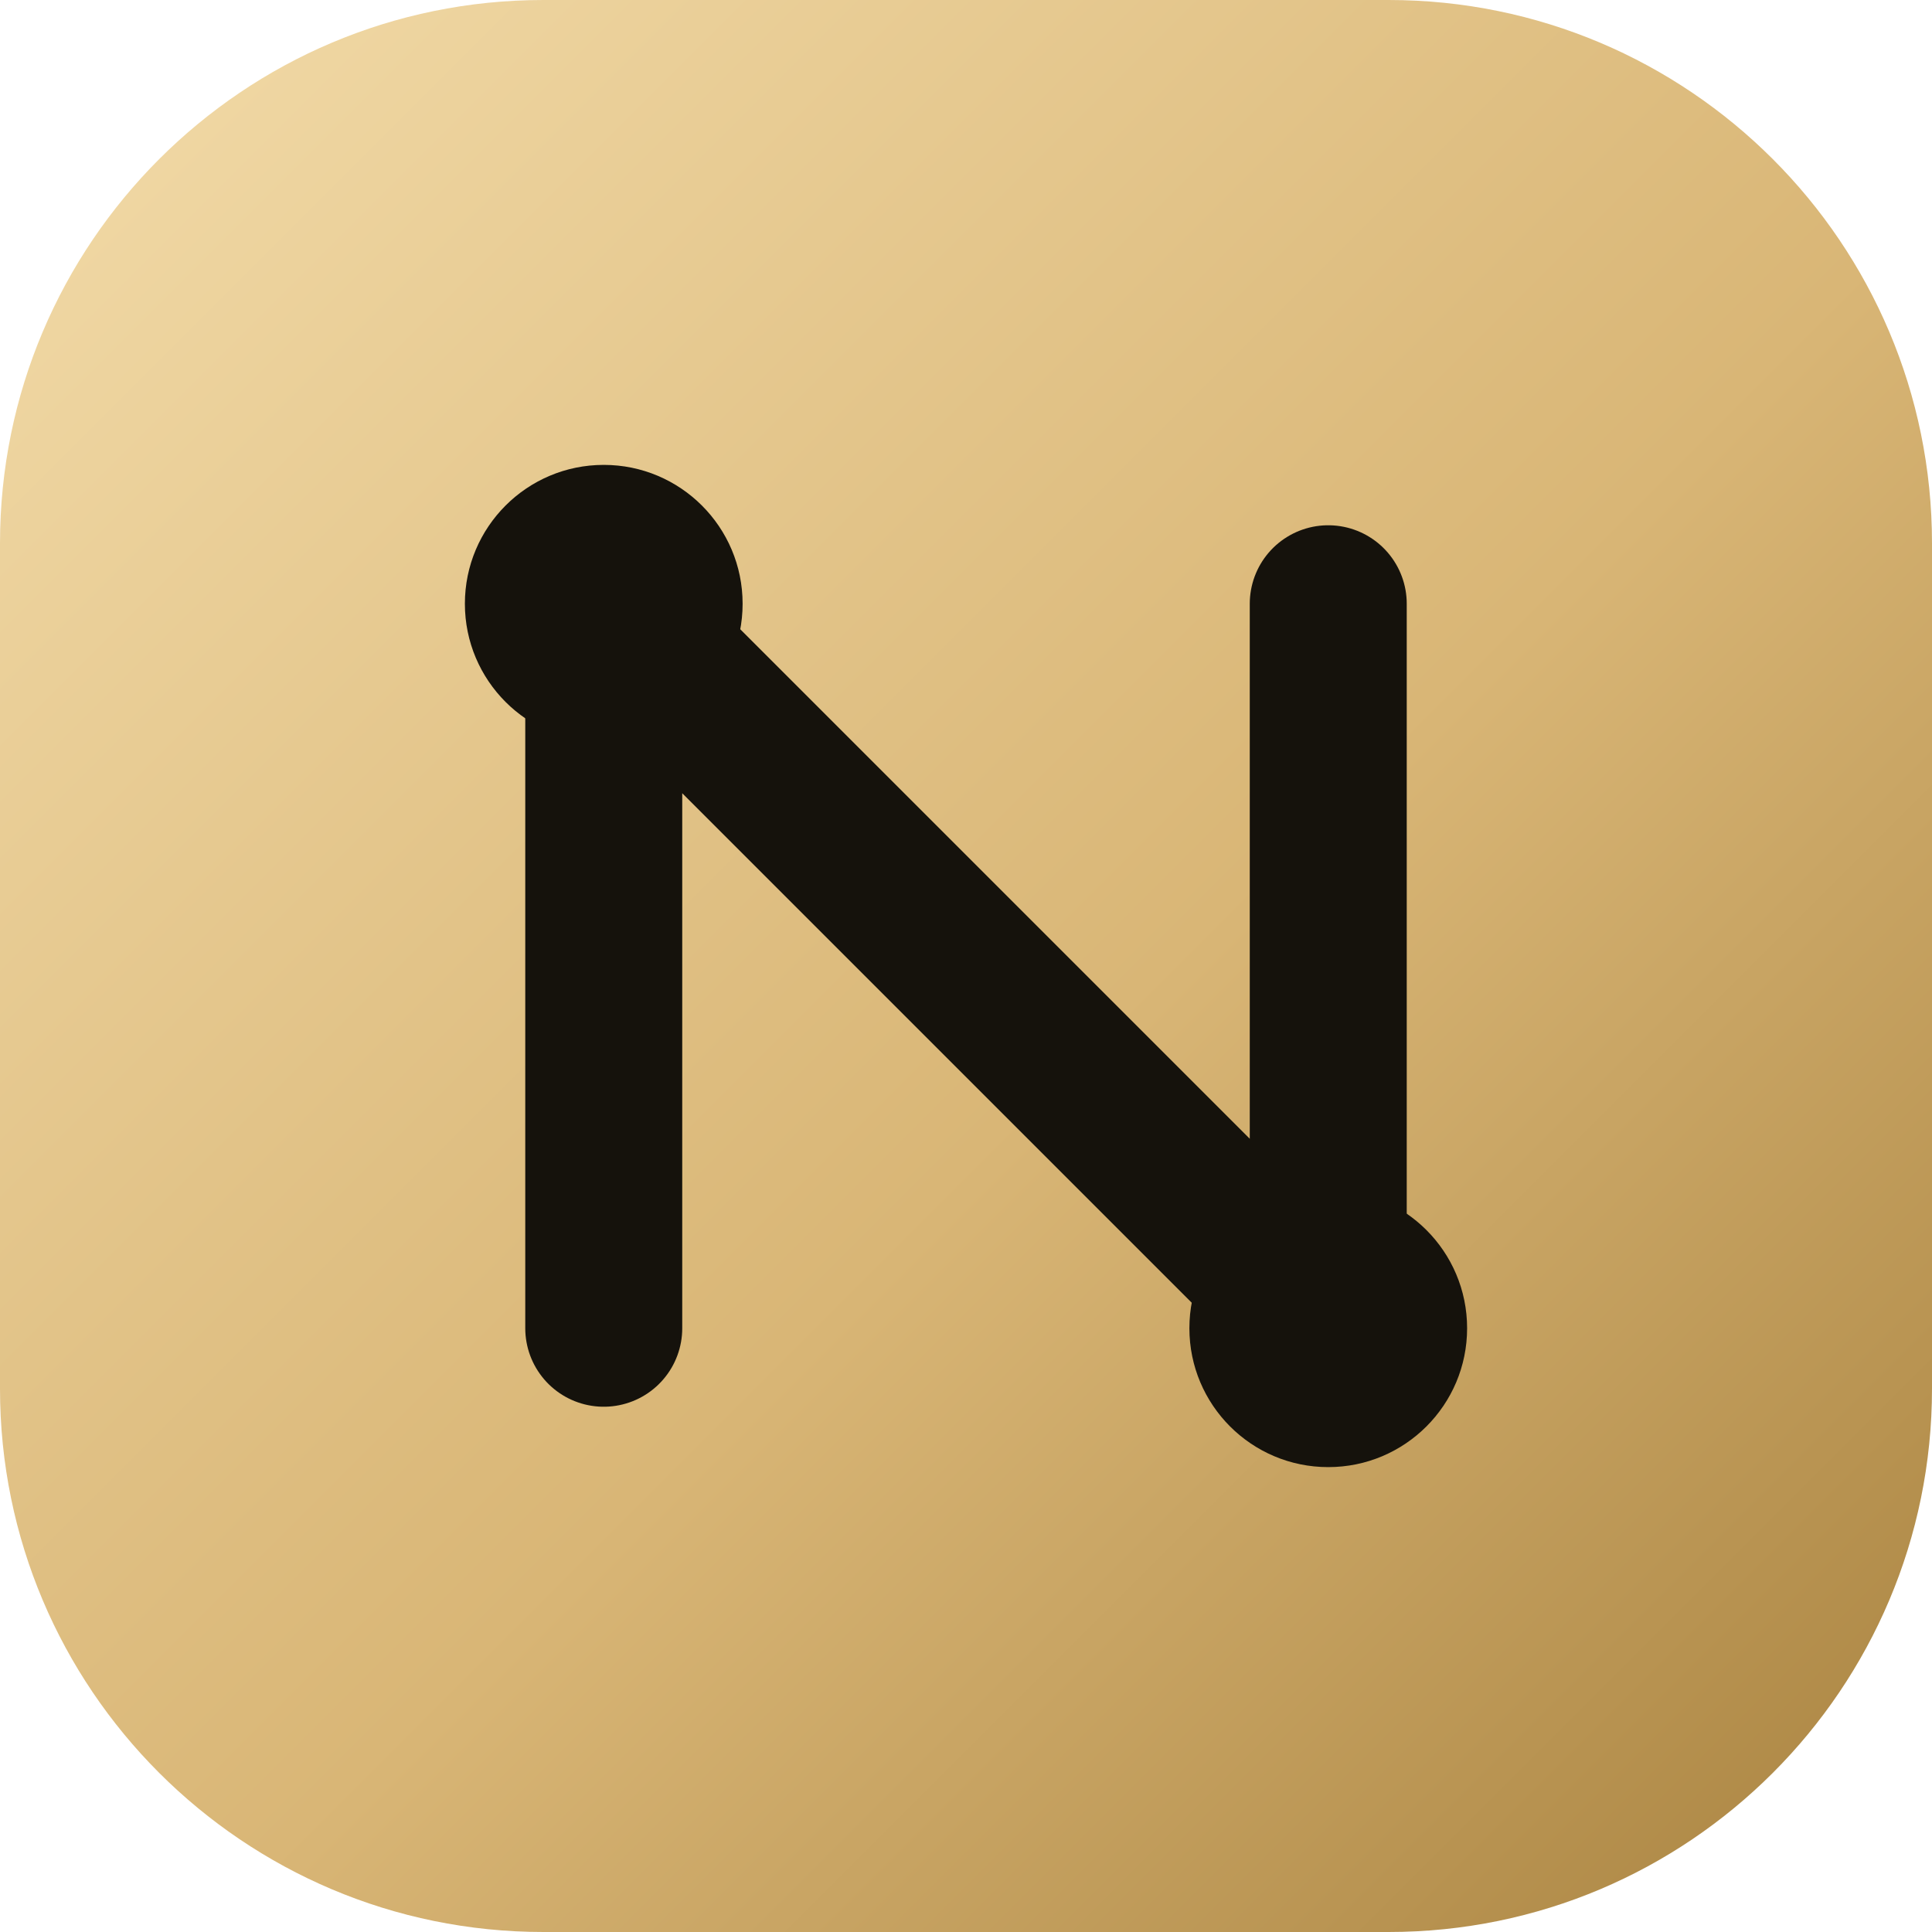
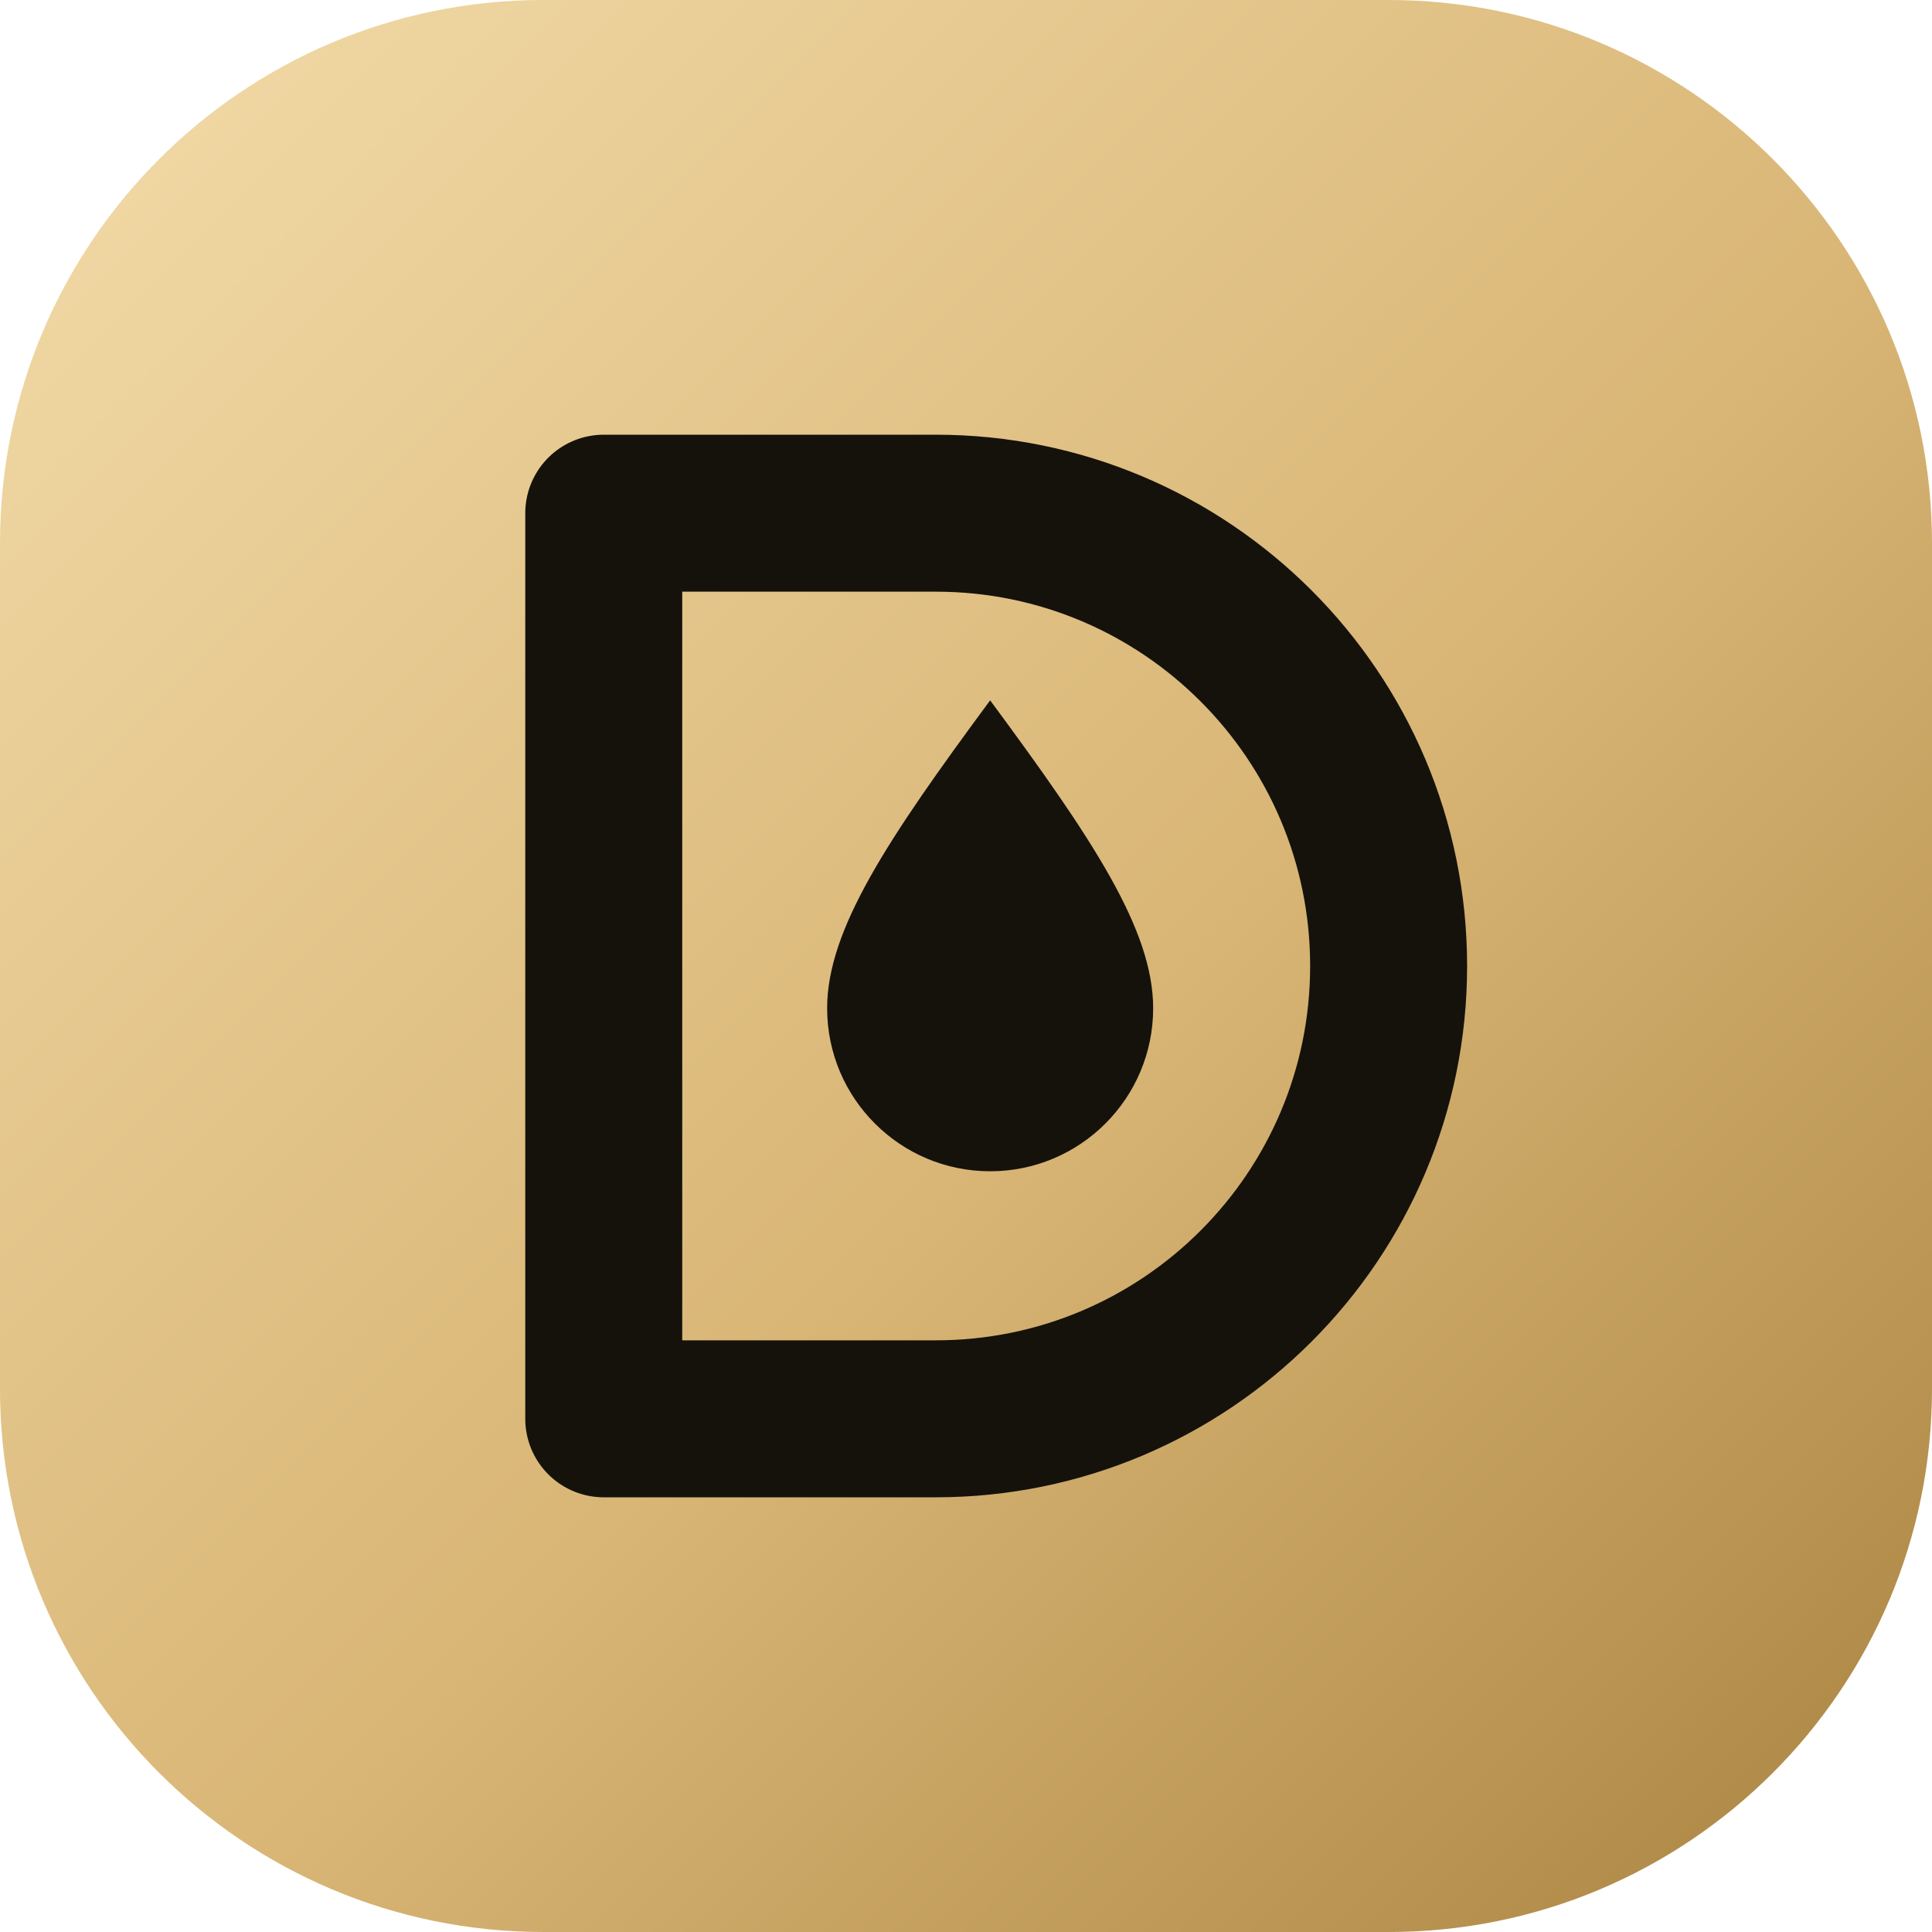
<svg xmlns="http://www.w3.org/2000/svg" viewBox="0 0 32 32">
  <defs>
    <linearGradient id="g" x1="0" y1="0" x2="1" y2="1">
      <stop stop-color="#f3dcaa" />
      <stop offset=".55" stop-color="#d9b676" />
      <stop offset="1" stop-color="#a8823f" />
    </linearGradient>
  </defs>
  <rect width="32" height="32" rx="9" fill="url(#g)" />
-   <path d="M10 22V10l12 12V10" fill="none" stroke="#15120c" stroke-width="2.6" stroke-linecap="round" stroke-linejoin="round" />
-   <circle cx="10" cy="10" r="2.3" fill="#15120c" />
-   <circle cx="22" cy="22" r="2.3" fill="#15120c" />
+   <path d="M10 8.5v15h5.5a7.5 7.5 0 0 0 0-15z" fill="none" stroke="#15120c" stroke-width="2.6" stroke-linejoin="round" />
+   <path d="M16.4 11.6c1.7 2.3 2.7 3.8 2.7 5.1a2.7 2.7 0 0 1-5.4 0c0-1.3 1-2.8 2.7-5.1z" fill="#15120c" />
</svg>
